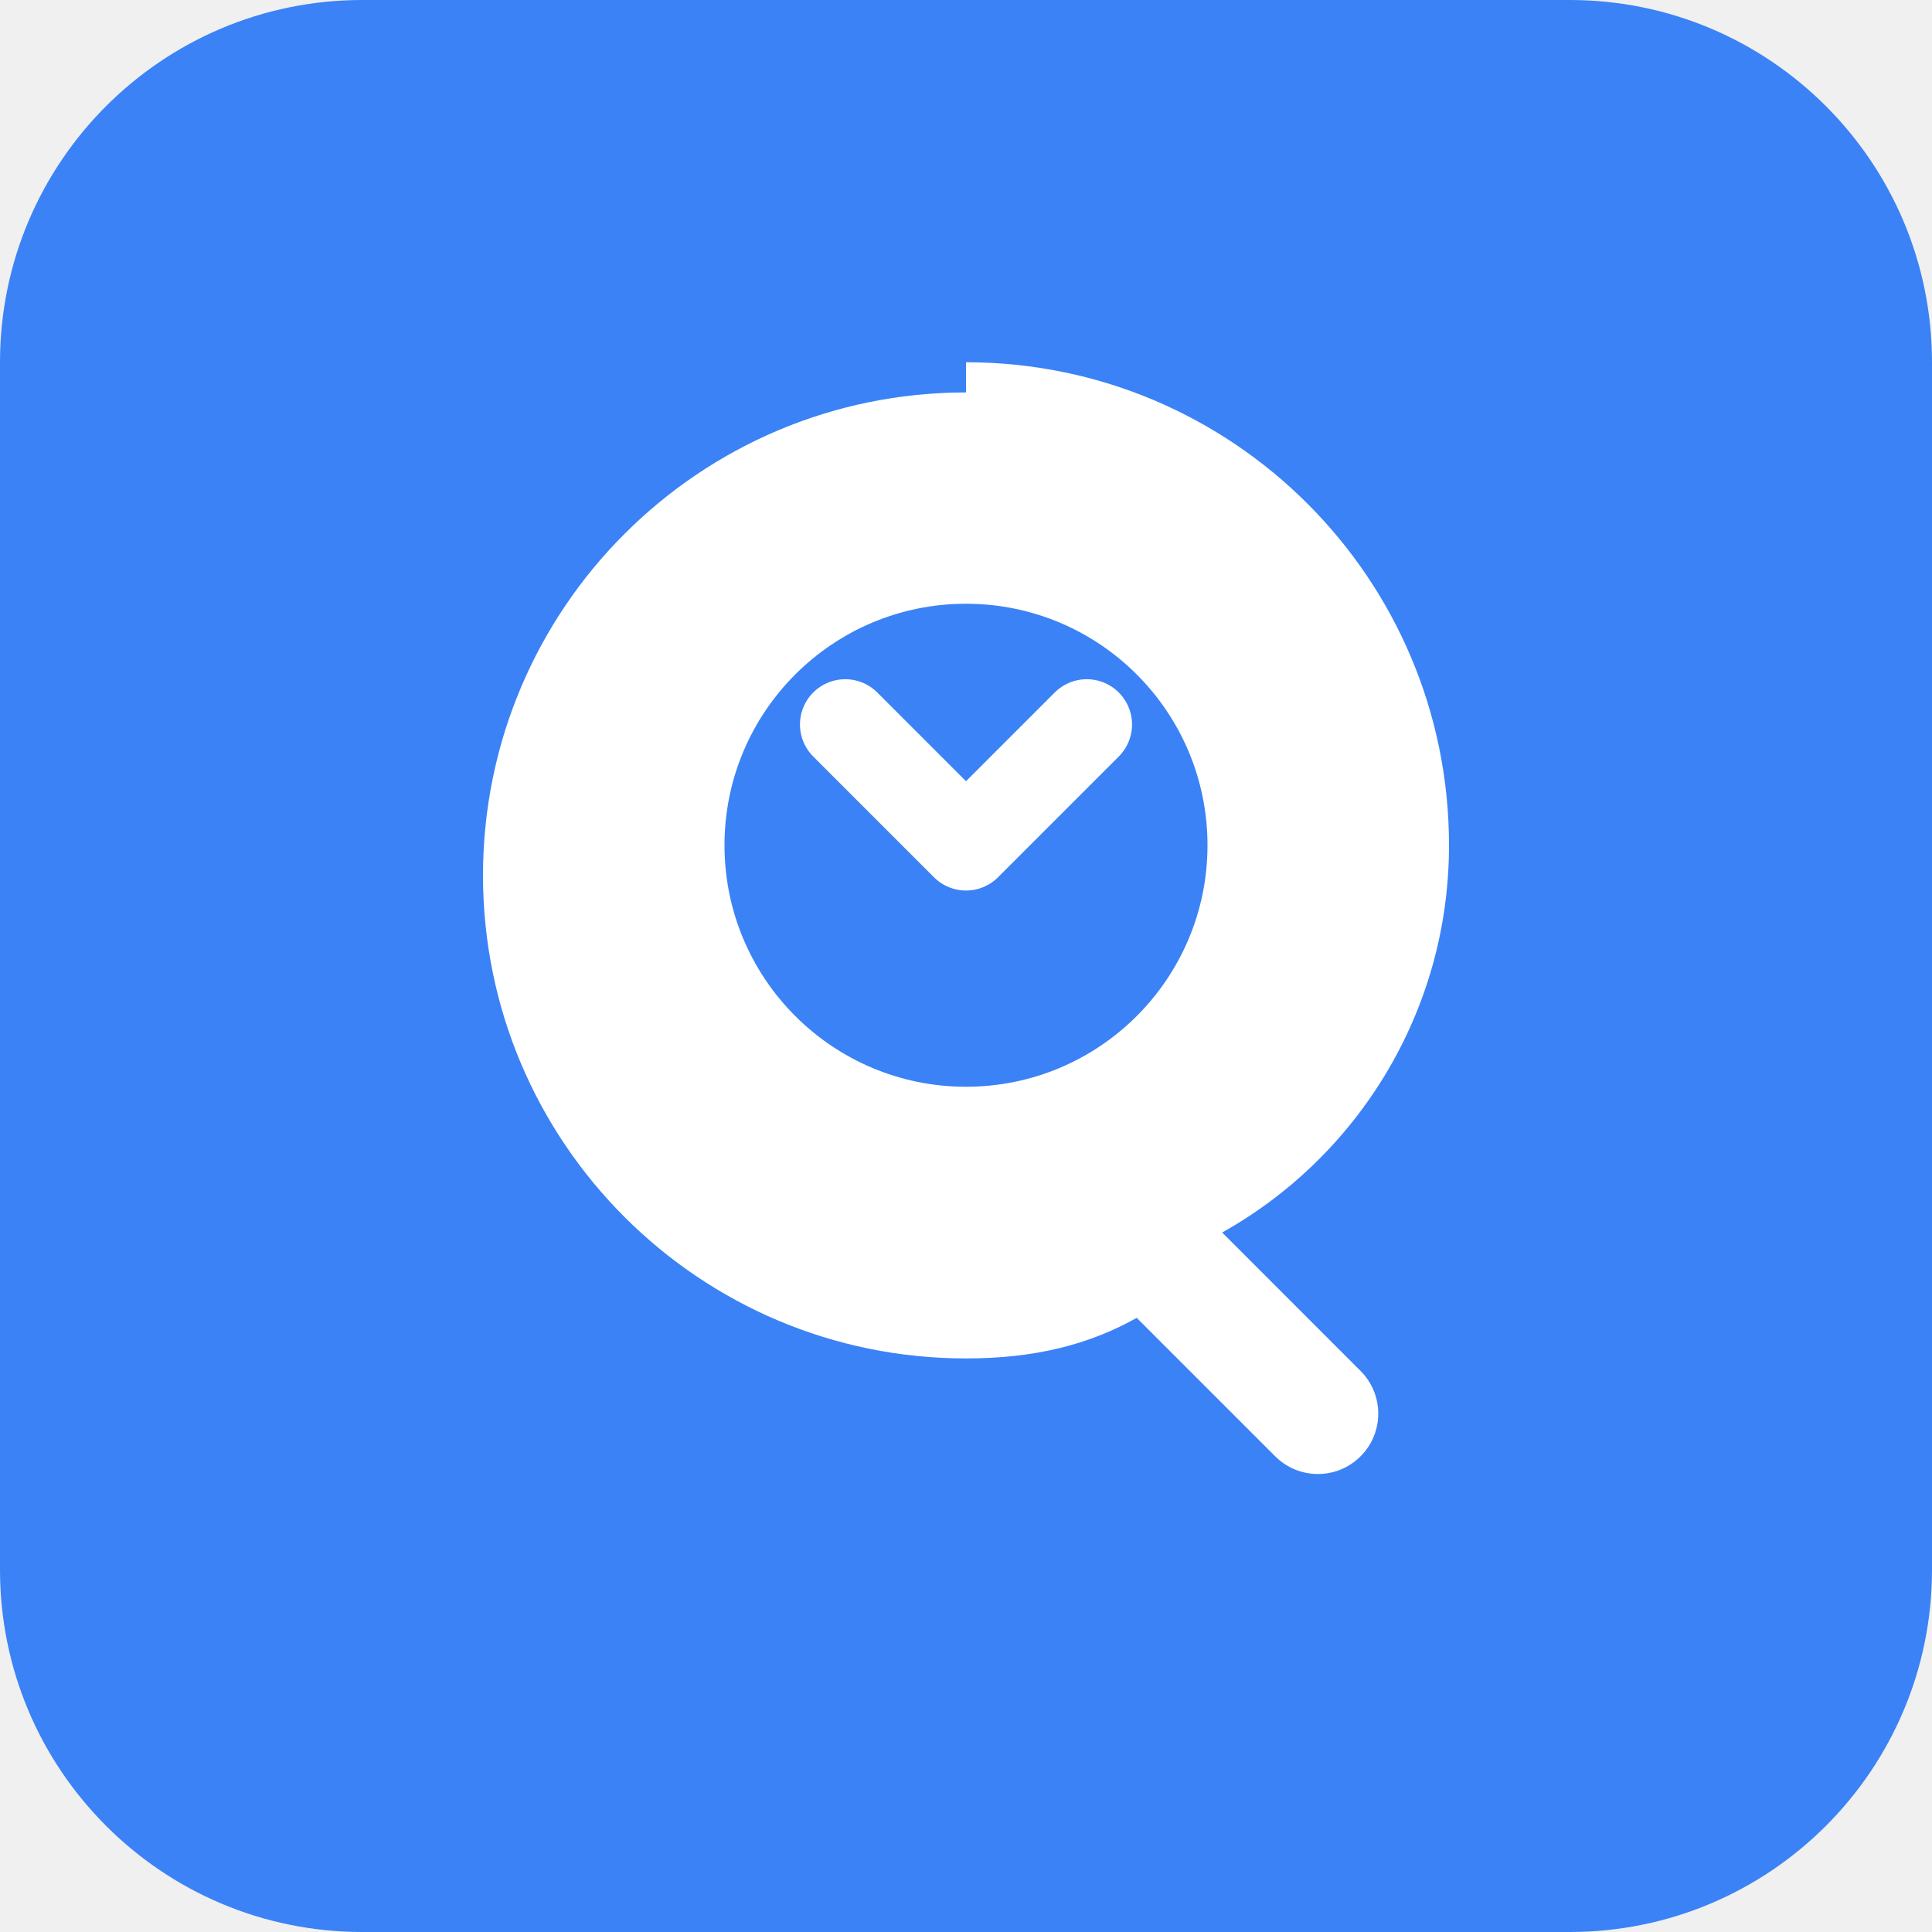
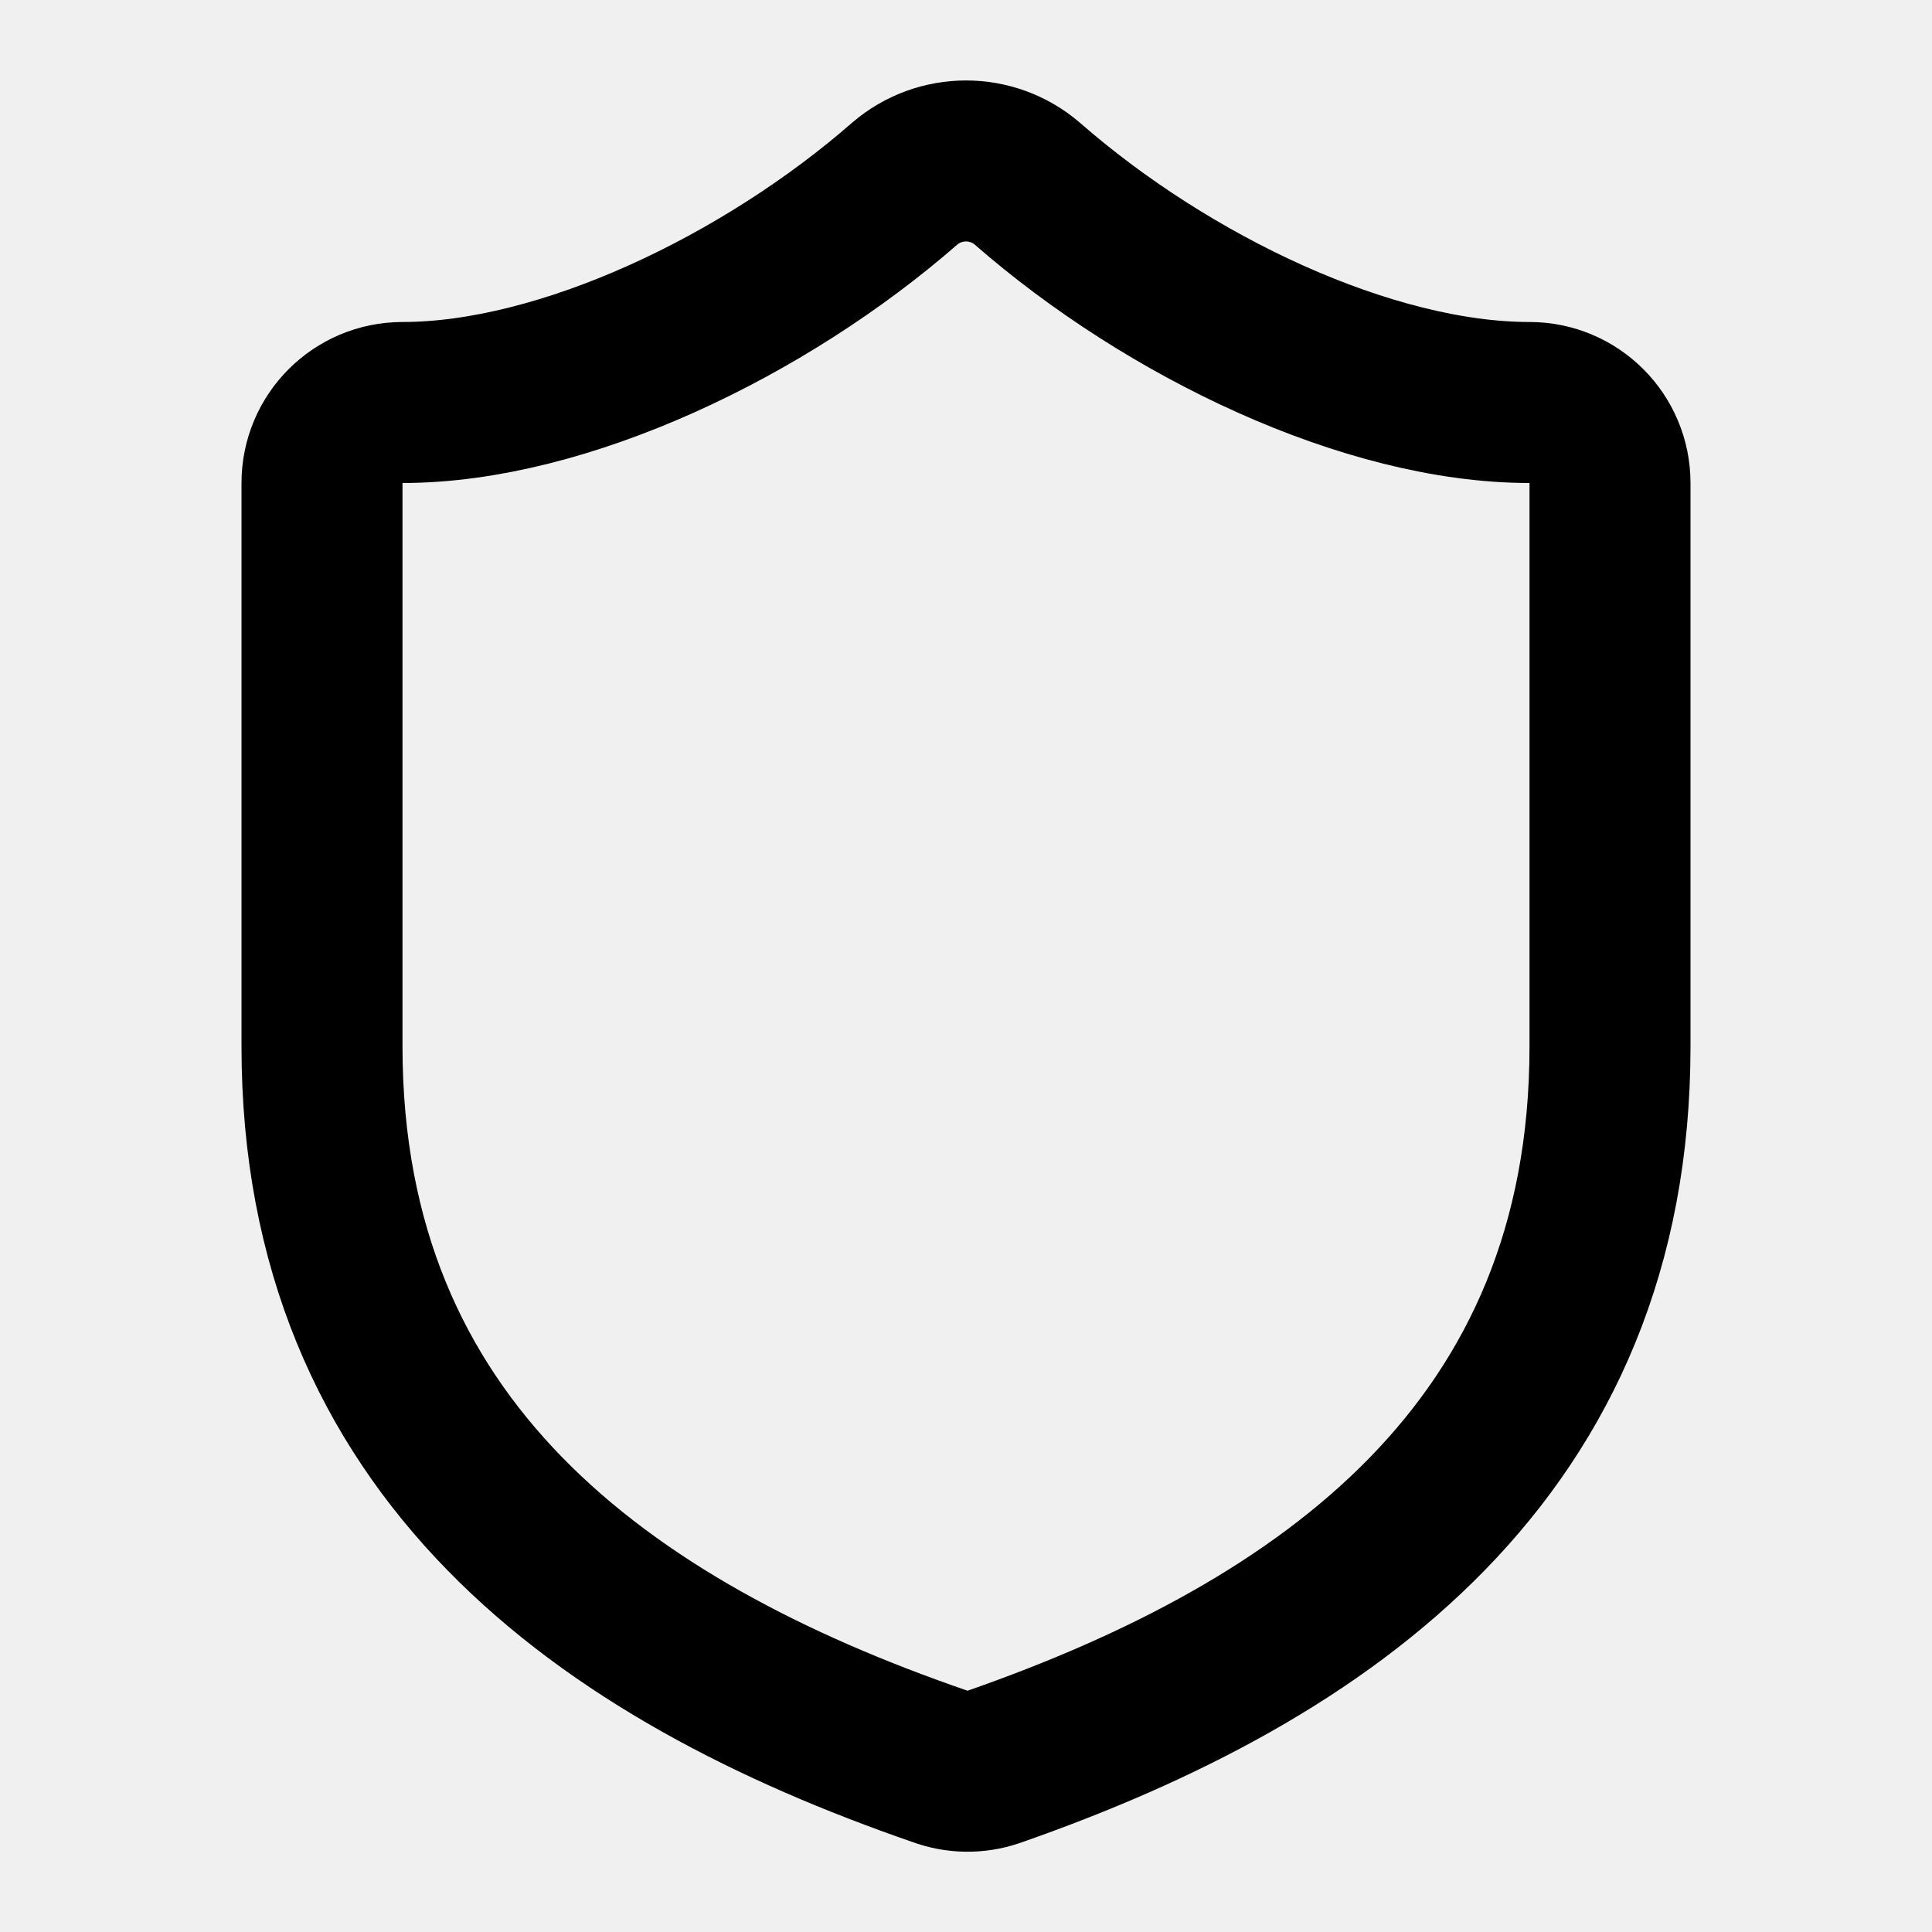
- <svg xmlns="http://www.w3.org/2000/svg" width="32" height="32" viewBox="0 0 32 32" fill="none">
-   <rect width="32" height="32" rx="6" fill="#3B82F6" />
-   <path d="M16 6C20.418 6 24 9.582 24 14C24 16.761 22.478 19.164 20.243 20.414L22.535 22.707C22.926 23.098 22.926 23.731 22.535 24.121C22.145 24.512 21.512 24.512 21.121 24.121L18.828 21.828C18.04 22.269 17.146 22.5 16 22.5C11.582 22.5 8 18.918 8 14.5C8 10.082 11.582 6.5 16 6.5Z" fill="white" />
-   <circle cx="16" cy="14" r="4" fill="#3B82F6" />
-   <path d="M14 12L16 14L18 12" stroke="white" stroke-width="1.5" stroke-linecap="round" stroke-linejoin="round" />
+ <svg xmlns="http://www.w3.org/2000/svg" width="24" height="24" viewBox="0 0 24 24" fill="none" stroke="currentColor" stroke-width="2" stroke-linecap="round" stroke-linejoin="round" class="lucide lucide-shield h-8 w-8 text-blue-600 dark:text-blue-400">
+   <path d="M20 13c0 5-3.5 7.5-7.66 8.95a1 1 0 0 1-.67-.01C7.5 20.5 4 18 4 13V6a1 1 0 0 1 1-1c2 0 4.5-1.2 6.24-2.72a1.17 1.17 0 0 1 1.52 0C14.51 3.81 17 5 19 5a1 1 0 0 1 1 1z" />
</svg>
